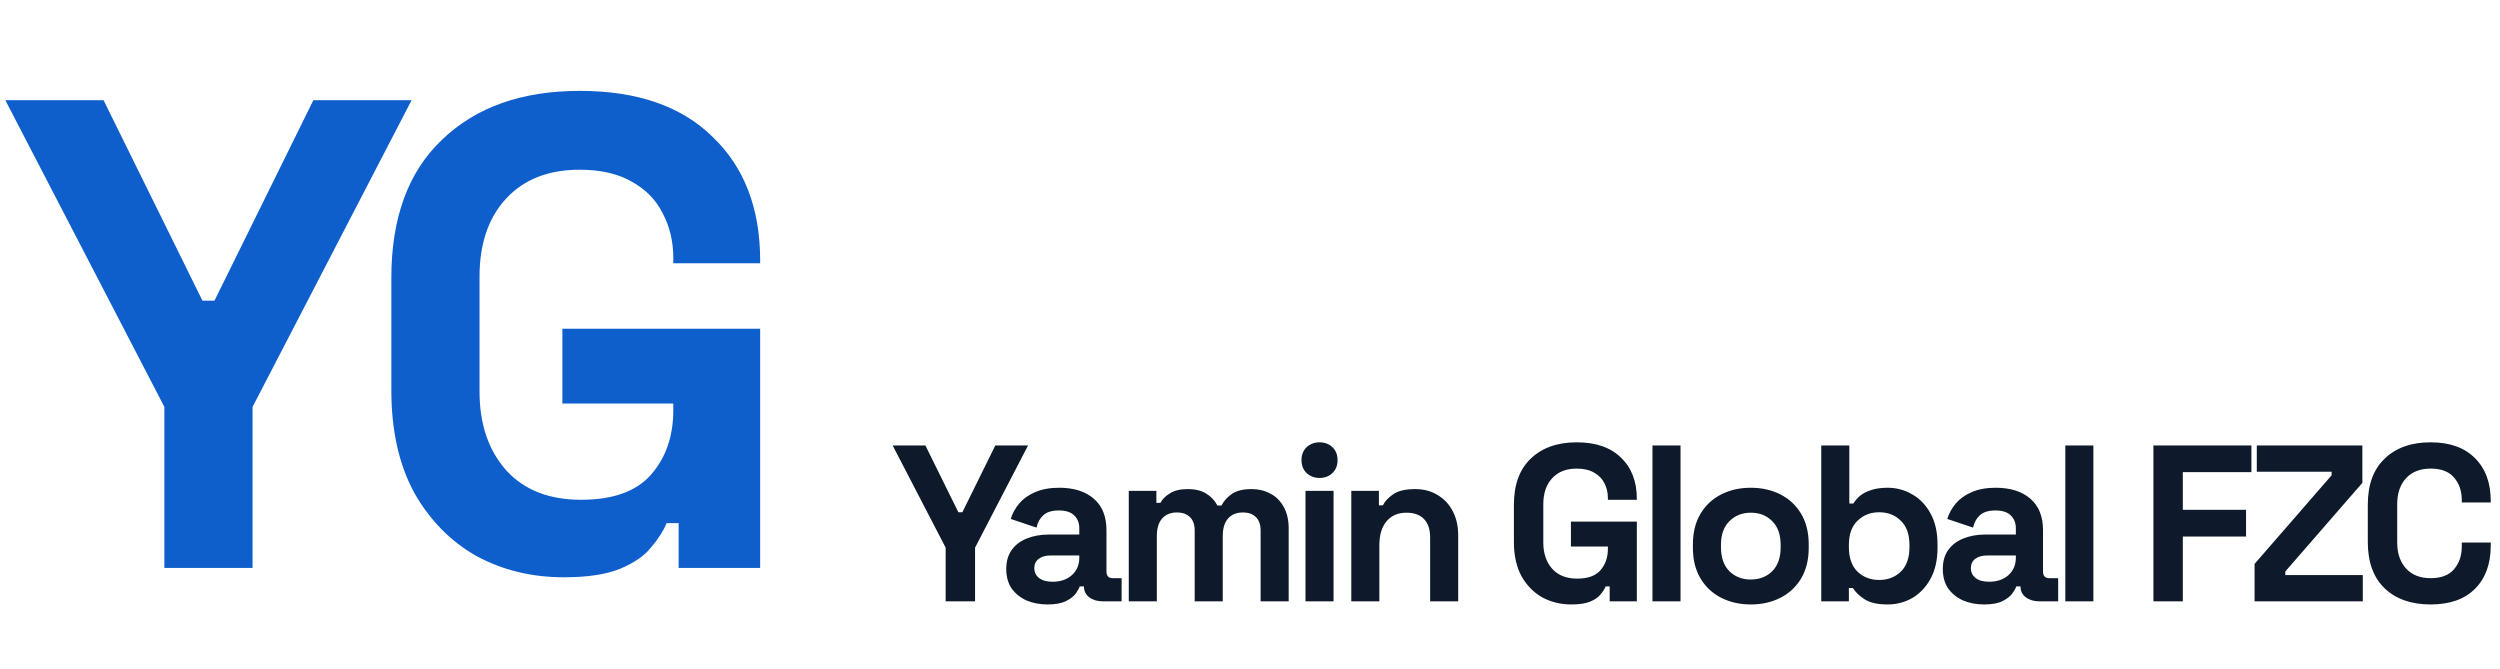
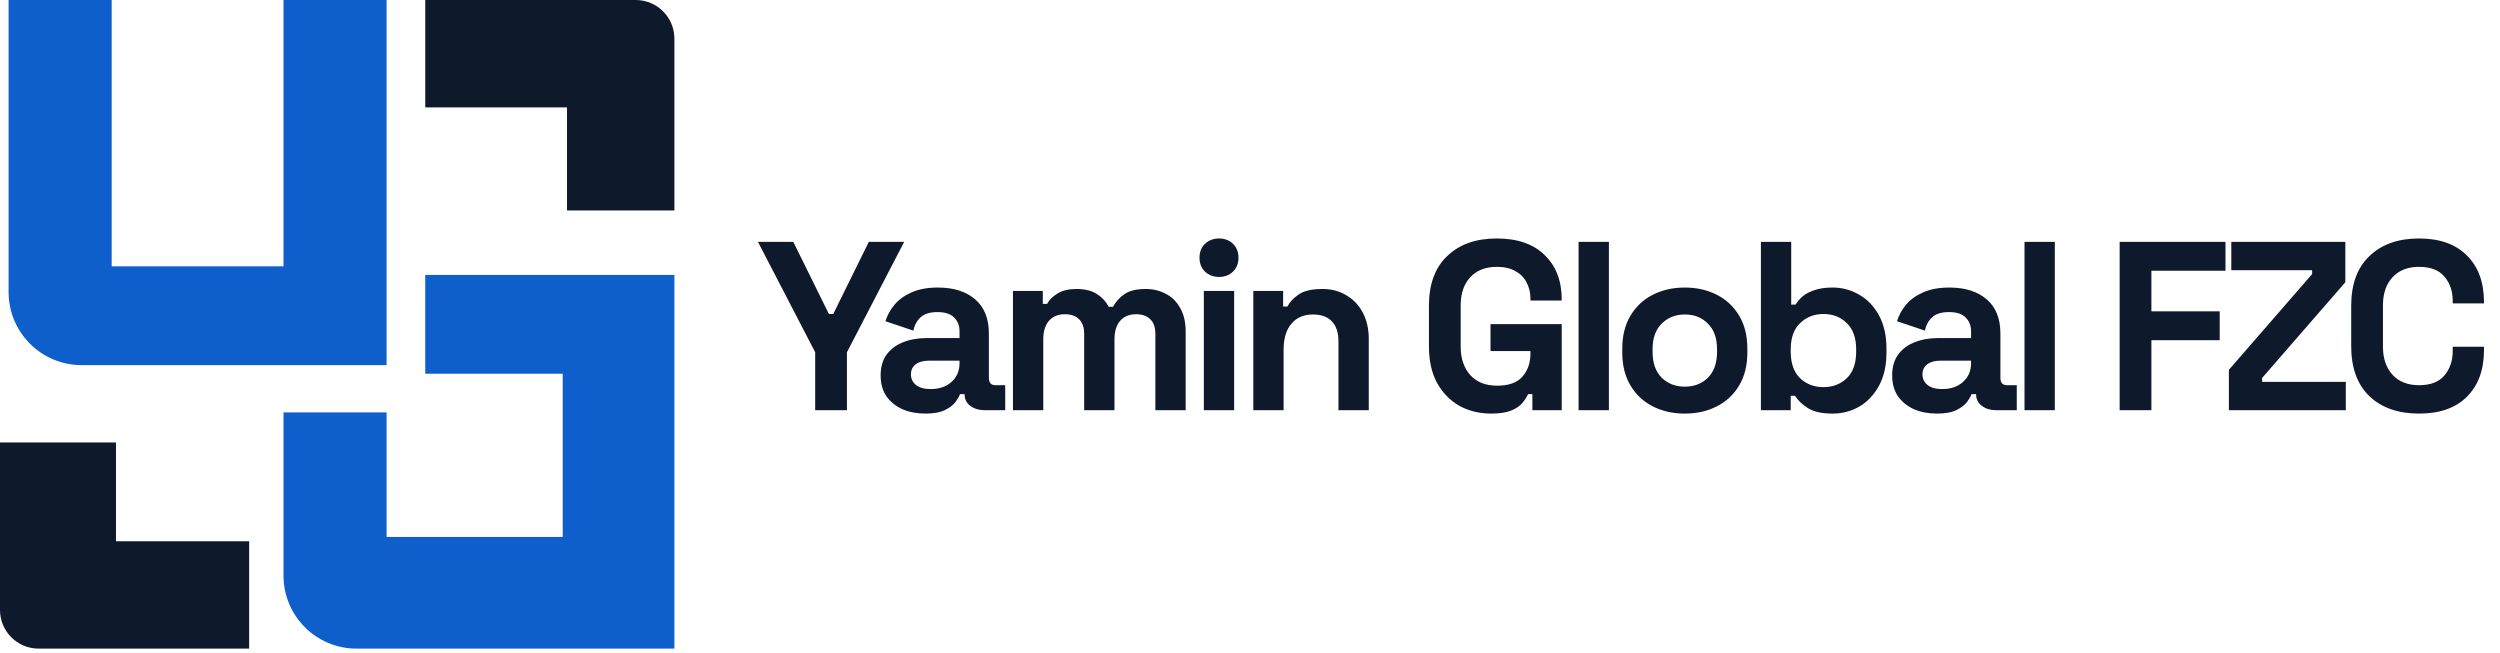
- <svg xmlns="http://www.w3.org/2000/svg" width="449" height="120" viewBox="0 0 449 120" fill="none">
-   <path d="M29.52 102V73.08L0.96 18H18.6L36.36 54H38.52L56.28 18H73.92L45.36 73.08V102H29.52ZM101.244 103.68C95.484 103.68 90.244 102.4 85.524 99.84C80.884 97.2 77.164 93.4 74.364 88.44C71.644 83.4 70.284 77.28 70.284 70.08V49.92C70.284 39.12 73.324 30.84 79.404 25.08C85.484 19.24 93.724 16.32 104.124 16.32C114.444 16.32 122.404 19.08 128.004 24.6C133.684 30.04 136.524 37.44 136.524 46.8V47.28H120.924V46.32C120.924 43.36 120.284 40.68 119.004 38.28C117.804 35.88 115.964 34 113.484 32.64C111.004 31.2 107.884 30.48 104.124 30.48C98.524 30.48 94.124 32.2 90.924 35.64C87.724 39.08 86.124 43.76 86.124 49.68V70.32C86.124 76.16 87.724 80.88 90.924 84.48C94.124 88 98.604 89.76 104.364 89.76C110.124 89.76 114.324 88.24 116.964 85.2C119.604 82.16 120.924 78.32 120.924 73.68V72.48H101.004V59.04H136.524V102H121.884V93.96H119.724C119.164 95.32 118.244 96.76 116.964 98.28C115.764 99.8 113.924 101.08 111.444 102.12C108.964 103.16 105.564 103.68 101.244 103.68Z" fill="#0E5FCB" />
-   <path d="M169.84 108V98.36L160.32 80H166.2L172.12 92H172.84L178.76 80H184.64L175.12 98.36V108H169.84ZM188.162 108.56C186.748 108.56 185.482 108.32 184.362 107.84C183.242 107.333 182.348 106.613 181.682 105.68C181.042 104.72 180.722 103.56 180.722 102.2C180.722 100.84 181.042 99.707 181.682 98.8C182.348 97.867 183.255 97.173 184.402 96.72C185.575 96.24 186.908 96 188.402 96H193.842V94.88C193.842 93.947 193.548 93.187 192.962 92.6C192.375 91.987 191.442 91.68 190.162 91.68C188.908 91.68 187.975 91.973 187.362 92.56C186.748 93.12 186.348 93.853 186.162 94.76L181.522 93.2C181.842 92.187 182.348 91.267 183.042 90.44C183.762 89.587 184.708 88.907 185.882 88.4C187.082 87.867 188.535 87.6 190.242 87.6C192.855 87.6 194.922 88.253 196.442 89.56C197.962 90.867 198.722 92.76 198.722 95.24V102.64C198.722 103.44 199.095 103.84 199.842 103.84H201.442V108H198.082C197.095 108 196.282 107.76 195.642 107.28C195.002 106.8 194.682 106.16 194.682 105.36V105.32H193.922C193.815 105.64 193.575 106.067 193.202 106.6C192.828 107.107 192.242 107.56 191.442 107.96C190.642 108.36 189.548 108.56 188.162 108.56ZM189.042 104.48C190.455 104.48 191.602 104.093 192.482 103.32C193.388 102.52 193.842 101.467 193.842 100.16V99.76H188.762C187.828 99.76 187.095 99.96 186.562 100.36C186.028 100.76 185.762 101.32 185.762 102.04C185.762 102.76 186.042 103.347 186.602 103.8C187.162 104.253 187.975 104.48 189.042 104.48ZM202.727 108V88.16H207.687V90.32H208.407C208.753 89.653 209.327 89.08 210.127 88.6C210.927 88.093 211.98 87.84 213.287 87.84C214.7 87.84 215.833 88.12 216.687 88.68C217.54 89.213 218.193 89.92 218.647 90.8H219.367C219.82 89.947 220.46 89.24 221.287 88.68C222.113 88.12 223.287 87.84 224.807 87.84C226.033 87.84 227.14 88.107 228.127 88.64C229.14 89.147 229.94 89.933 230.527 91C231.14 92.04 231.447 93.36 231.447 94.96V108H226.407V95.32C226.407 94.227 226.127 93.413 225.567 92.88C225.007 92.32 224.22 92.04 223.207 92.04C222.06 92.04 221.167 92.413 220.527 93.16C219.913 93.88 219.607 94.92 219.607 96.28V108H214.567V95.32C214.567 94.227 214.287 93.413 213.727 92.88C213.167 92.32 212.38 92.04 211.367 92.04C210.22 92.04 209.327 92.413 208.687 93.16C208.073 93.88 207.767 94.92 207.767 96.28V108H202.727ZM234.467 108V88.16H239.507V108H234.467ZM236.987 85.84C236.081 85.84 235.307 85.547 234.667 84.96C234.054 84.373 233.747 83.6 233.747 82.64C233.747 81.68 234.054 80.907 234.667 80.32C235.307 79.733 236.081 79.44 236.987 79.44C237.921 79.44 238.694 79.733 239.307 80.32C239.921 80.907 240.227 81.68 240.227 82.64C240.227 83.6 239.921 84.373 239.307 84.96C238.694 85.547 237.921 85.84 236.987 85.84ZM242.692 108V88.16H247.652V90.76H248.372C248.692 90.067 249.292 89.413 250.172 88.8C251.052 88.16 252.386 87.84 254.172 87.84C255.719 87.84 257.066 88.2 258.212 88.92C259.386 89.613 260.292 90.587 260.932 91.84C261.572 93.067 261.892 94.507 261.892 96.16V108H256.852V96.56C256.852 95.067 256.479 93.947 255.732 93.2C255.012 92.453 253.972 92.08 252.612 92.08C251.066 92.08 249.866 92.6 249.012 93.64C248.159 94.653 247.732 96.08 247.732 97.92V108H242.692ZM282.217 108.56C280.297 108.56 278.55 108.133 276.977 107.28C275.43 106.4 274.19 105.133 273.257 103.48C272.35 101.8 271.897 99.76 271.897 97.36V90.64C271.897 87.04 272.91 84.28 274.937 82.36C276.964 80.413 279.71 79.44 283.177 79.44C286.617 79.44 289.27 80.36 291.137 82.2C293.03 84.013 293.977 86.48 293.977 89.6V89.76H288.777V89.44C288.777 88.453 288.564 87.56 288.137 86.76C287.737 85.96 287.124 85.333 286.297 84.88C285.47 84.4 284.43 84.16 283.177 84.16C281.31 84.16 279.844 84.733 278.777 85.88C277.71 87.027 277.177 88.587 277.177 90.56V97.44C277.177 99.387 277.71 100.96 278.777 102.16C279.844 103.333 281.337 103.92 283.257 103.92C285.177 103.92 286.577 103.413 287.457 102.4C288.337 101.387 288.777 100.107 288.777 98.56V98.16H282.137V93.68H293.977V108H289.097V105.32H288.377C288.19 105.773 287.884 106.253 287.457 106.76C287.057 107.267 286.444 107.693 285.617 108.04C284.79 108.387 283.657 108.56 282.217 108.56ZM296.781 108V80H301.821V108H296.781ZM314.446 108.56C312.473 108.56 310.7 108.16 309.126 107.36C307.553 106.56 306.313 105.4 305.406 103.88C304.5 102.36 304.046 100.533 304.046 98.4V97.76C304.046 95.627 304.5 93.8 305.406 92.28C306.313 90.76 307.553 89.6 309.126 88.8C310.7 88 312.473 87.6 314.446 87.6C316.42 87.6 318.193 88 319.766 88.8C321.34 89.6 322.58 90.76 323.486 92.28C324.393 93.8 324.846 95.627 324.846 97.76V98.4C324.846 100.533 324.393 102.36 323.486 103.88C322.58 105.4 321.34 106.56 319.766 107.36C318.193 108.16 316.42 108.56 314.446 108.56ZM314.446 104.08C315.993 104.08 317.273 103.587 318.286 102.6C319.3 101.587 319.806 100.147 319.806 98.28V97.88C319.806 96.013 319.3 94.587 318.286 93.6C317.3 92.587 316.02 92.08 314.446 92.08C312.9 92.08 311.62 92.587 310.606 93.6C309.593 94.587 309.086 96.013 309.086 97.88V98.28C309.086 100.147 309.593 101.587 310.606 102.6C311.62 103.587 312.9 104.08 314.446 104.08ZM339.018 108.56C337.232 108.56 335.858 108.253 334.898 107.64C333.938 107.027 333.232 106.347 332.778 105.6H332.058V108H327.098V80H332.138V90.44H332.858C333.152 89.96 333.538 89.507 334.018 89.08C334.525 88.653 335.178 88.307 335.978 88.04C336.805 87.747 337.818 87.6 339.018 87.6C340.618 87.6 342.098 88 343.458 88.8C344.818 89.573 345.912 90.72 346.738 92.24C347.565 93.76 347.978 95.6 347.978 97.76V98.4C347.978 100.56 347.565 102.4 346.738 103.92C345.912 105.44 344.818 106.6 343.458 107.4C342.098 108.173 340.618 108.56 339.018 108.56ZM337.498 104.16C339.045 104.16 340.338 103.667 341.378 102.68C342.418 101.667 342.938 100.2 342.938 98.28V97.88C342.938 95.96 342.418 94.507 341.378 93.52C340.365 92.507 339.072 92 337.498 92C335.952 92 334.658 92.507 333.618 93.52C332.578 94.507 332.058 95.96 332.058 97.88V98.28C332.058 100.2 332.578 101.667 333.618 102.68C334.658 103.667 335.952 104.16 337.498 104.16ZM356.366 108.56C354.953 108.56 353.686 108.32 352.566 107.84C351.446 107.333 350.553 106.613 349.886 105.68C349.246 104.72 348.926 103.56 348.926 102.2C348.926 100.84 349.246 99.707 349.886 98.8C350.553 97.867 351.46 97.173 352.606 96.72C353.78 96.24 355.113 96 356.606 96H362.046V94.88C362.046 93.947 361.753 93.187 361.166 92.6C360.58 91.987 359.646 91.68 358.366 91.68C357.113 91.68 356.18 91.973 355.566 92.56C354.953 93.12 354.553 93.853 354.366 94.76L349.726 93.2C350.046 92.187 350.553 91.267 351.246 90.44C351.966 89.587 352.913 88.907 354.086 88.4C355.286 87.867 356.74 87.6 358.446 87.6C361.06 87.6 363.126 88.253 364.646 89.56C366.166 90.867 366.926 92.76 366.926 95.24V102.64C366.926 103.44 367.3 103.84 368.046 103.84H369.646V108H366.286C365.3 108 364.486 107.76 363.846 107.28C363.206 106.8 362.886 106.16 362.886 105.36V105.32H362.126C362.02 105.64 361.78 106.067 361.406 106.6C361.033 107.107 360.446 107.56 359.646 107.96C358.846 108.36 357.753 108.56 356.366 108.56ZM357.246 104.48C358.66 104.48 359.806 104.093 360.686 103.32C361.593 102.52 362.046 101.467 362.046 100.16V99.76H356.966C356.033 99.76 355.3 99.96 354.766 100.36C354.233 100.76 353.966 101.32 353.966 102.04C353.966 102.76 354.246 103.347 354.806 103.8C355.366 104.253 356.18 104.48 357.246 104.48ZM370.931 108V80H375.971V108H370.931ZM386.753 108V80H404.353V84.8H392.033V91.56H403.393V96.36H392.033V108H386.753ZM404.92 108V101.28L418.76 85.36V84.72H405.32V80H424.28V86.72L410.44 102.64V103.28H424.36V108H404.92ZM436.538 108.56C433.071 108.56 430.324 107.6 428.298 105.68C426.271 103.733 425.258 100.96 425.258 97.36V90.64C425.258 87.04 426.271 84.28 428.298 82.36C430.324 80.413 433.071 79.44 436.538 79.44C439.978 79.44 442.631 80.387 444.498 82.28C446.391 84.147 447.338 86.72 447.338 90V90.24H442.138V89.84C442.138 88.187 441.671 86.827 440.738 85.76C439.831 84.693 438.431 84.16 436.538 84.16C434.671 84.16 433.204 84.733 432.138 85.88C431.071 87.027 430.538 88.587 430.538 90.56V97.44C430.538 99.387 431.071 100.947 432.138 102.12C433.204 103.267 434.671 103.84 436.538 103.84C438.431 103.84 439.831 103.307 440.738 102.24C441.671 101.147 442.138 99.787 442.138 98.16V97.44H447.338V98C447.338 101.28 446.391 103.867 444.498 105.76C442.631 107.627 439.978 108.56 436.538 108.56Z" fill="#0E1A2B" />
+ <svg xmlns="http://www.w3.org/2000/svg" width="291" height="76" viewBox="0 0 291 76" fill="none">
+   <path d="M28.5 75H4.5C2.291 75 0.5 73.209 0.5 71V52H13V63.5H28.5V75Z" fill="#0E1A2B" stroke="#0E1A2B" />
+   <path d="M78 32.5H50V43H66V63H44.5V48.5H33.5V67C33.5 71.418 37.082 75 41.5 75H78V32.5Z" fill="#0E5FCB" stroke="#0E5FCB" />
+   <path d="M74 0.5H50V12H66.5V24H78V4.5C78 2.291 76.209 0.5 74 0.5Z" fill="#0E1A2B" stroke="#0E1A2B" />
+   <path d="M12.5 0.5H1.5V34C1.5 38.418 5.082 42 9.5 42H44.5V0.5H33.5V31.5H12.5V0.5Z" fill="#0E5FCB" stroke="#0E5FCB" />
+   <path d="M94.888 47.75V41.002L88.224 28.15H92.34L96.484 36.55H96.988L101.132 28.15H105.248L98.584 41.002V47.75H94.888ZM107.713 48.142C106.724 48.142 105.837 47.974 105.053 47.638C104.269 47.283 103.644 46.779 103.177 46.126C102.729 45.454 102.505 44.642 102.505 43.69C102.505 42.738 102.729 41.945 103.177 41.31C103.644 40.657 104.278 40.171 105.081 39.854C105.902 39.518 106.836 39.35 107.881 39.35H111.689V38.566C111.689 37.913 111.484 37.381 111.073 36.97C110.662 36.541 110.009 36.326 109.113 36.326C108.236 36.326 107.582 36.531 107.153 36.942C106.724 37.334 106.444 37.847 106.313 38.482L103.065 37.39C103.289 36.681 103.644 36.037 104.129 35.458C104.633 34.861 105.296 34.385 106.117 34.03C106.957 33.657 107.974 33.47 109.169 33.47C110.998 33.47 112.445 33.927 113.509 34.842C114.573 35.757 115.105 37.082 115.105 38.818V43.998C115.105 44.558 115.366 44.838 115.889 44.838H117.009V47.75H114.657C113.966 47.75 113.397 47.582 112.949 47.246C112.501 46.91 112.277 46.462 112.277 45.902V45.874H111.745C111.67 46.098 111.502 46.397 111.241 46.77C110.98 47.125 110.569 47.442 110.009 47.722C109.449 48.002 108.684 48.142 107.713 48.142ZM108.329 45.286C109.318 45.286 110.121 45.015 110.737 44.474C111.372 43.914 111.689 43.177 111.689 42.262V41.982H108.133C107.48 41.982 106.966 42.122 106.593 42.402C106.22 42.682 106.033 43.074 106.033 43.578C106.033 44.082 106.229 44.493 106.621 44.81C107.013 45.127 107.582 45.286 108.329 45.286ZM117.909 47.75V33.862H121.381V35.374H121.885C122.127 34.907 122.529 34.506 123.089 34.17C123.649 33.815 124.386 33.638 125.301 33.638C126.29 33.638 127.083 33.834 127.681 34.226C128.278 34.599 128.735 35.094 129.053 35.71H129.557C129.874 35.113 130.322 34.618 130.901 34.226C131.479 33.834 132.301 33.638 133.365 33.638C134.223 33.638 134.998 33.825 135.689 34.198C136.398 34.553 136.958 35.103 137.369 35.85C137.798 36.578 138.013 37.502 138.013 38.622V47.75H134.485V38.874C134.485 38.109 134.289 37.539 133.897 37.166C133.505 36.774 132.954 36.578 132.245 36.578C131.442 36.578 130.817 36.839 130.369 37.362C129.939 37.866 129.725 38.594 129.725 39.546V47.75H126.197V38.874C126.197 38.109 126.001 37.539 125.609 37.166C125.217 36.774 124.666 36.578 123.957 36.578C123.154 36.578 122.529 36.839 122.081 37.362C121.651 37.866 121.437 38.594 121.437 39.546V47.75H117.909ZM140.127 47.75V33.862H143.655V47.75H140.127ZM141.891 32.238C141.256 32.238 140.715 32.033 140.267 31.622C139.838 31.211 139.623 30.67 139.623 29.998C139.623 29.326 139.838 28.785 140.267 28.374C140.715 27.963 141.256 27.758 141.891 27.758C142.544 27.758 143.086 27.963 143.515 28.374C143.944 28.785 144.159 29.326 144.159 29.998C144.159 30.67 143.944 31.211 143.515 31.622C143.086 32.033 142.544 32.238 141.891 32.238ZM145.885 47.75V33.862H149.357V35.682H149.861C150.085 35.197 150.505 34.739 151.121 34.31C151.737 33.862 152.67 33.638 153.921 33.638C155.003 33.638 155.946 33.89 156.749 34.394C157.57 34.879 158.205 35.561 158.653 36.438C159.101 37.297 159.325 38.305 159.325 39.462V47.75H155.797V39.742C155.797 38.697 155.535 37.913 155.013 37.39C154.509 36.867 153.781 36.606 152.829 36.606C151.746 36.606 150.906 36.97 150.309 37.698C149.711 38.407 149.413 39.406 149.413 40.694V47.75H145.885ZM173.552 48.142C172.208 48.142 170.985 47.843 169.884 47.246C168.801 46.63 167.933 45.743 167.28 44.586C166.645 43.41 166.328 41.982 166.328 40.302V35.598C166.328 33.078 167.037 31.146 168.456 29.802C169.874 28.439 171.797 27.758 174.224 27.758C176.632 27.758 178.489 28.402 179.796 29.69C181.121 30.959 181.784 32.686 181.784 34.87V34.982H178.144V34.758C178.144 34.067 177.994 33.442 177.696 32.882C177.416 32.322 176.986 31.883 176.408 31.566C175.829 31.23 175.101 31.062 174.224 31.062C172.917 31.062 171.89 31.463 171.144 32.266C170.397 33.069 170.024 34.161 170.024 35.542V40.358C170.024 41.721 170.397 42.822 171.144 43.662C171.89 44.483 172.936 44.894 174.28 44.894C175.624 44.894 176.604 44.539 177.22 43.83C177.836 43.121 178.144 42.225 178.144 41.142V40.862H173.496V37.726H181.784V47.75H178.368V45.874H177.864C177.733 46.191 177.518 46.527 177.22 46.882C176.94 47.237 176.51 47.535 175.932 47.778C175.353 48.021 174.56 48.142 173.552 48.142ZM183.747 47.75V28.15H187.275V47.75H183.747ZM196.112 48.142C194.731 48.142 193.49 47.862 192.388 47.302C191.287 46.742 190.419 45.93 189.784 44.866C189.15 43.802 188.832 42.523 188.832 41.03V40.582C188.832 39.089 189.15 37.81 189.784 36.746C190.419 35.682 191.287 34.87 192.388 34.31C193.49 33.75 194.731 33.47 196.112 33.47C197.494 33.47 198.735 33.75 199.836 34.31C200.938 34.87 201.806 35.682 202.44 36.746C203.075 37.81 203.392 39.089 203.392 40.582V41.03C203.392 42.523 203.075 43.802 202.44 44.866C201.806 45.93 200.938 46.742 199.836 47.302C198.735 47.862 197.494 48.142 196.112 48.142ZM196.112 45.006C197.195 45.006 198.091 44.661 198.8 43.97C199.51 43.261 199.864 42.253 199.864 40.946V40.666C199.864 39.359 199.51 38.361 198.8 37.67C198.11 36.961 197.214 36.606 196.112 36.606C195.03 36.606 194.134 36.961 193.424 37.67C192.715 38.361 192.36 39.359 192.36 40.666V40.946C192.36 42.253 192.715 43.261 193.424 43.97C194.134 44.661 195.03 45.006 196.112 45.006ZM213.313 48.142C212.062 48.142 211.101 47.927 210.429 47.498C209.757 47.069 209.262 46.593 208.945 46.07H208.441V47.75H204.969V28.15H208.497V35.458H209.001C209.206 35.122 209.477 34.805 209.813 34.506C210.168 34.207 210.625 33.965 211.185 33.778C211.764 33.573 212.473 33.47 213.313 33.47C214.433 33.47 215.469 33.75 216.421 34.31C217.373 34.851 218.138 35.654 218.717 36.718C219.296 37.782 219.585 39.07 219.585 40.582V41.03C219.585 42.542 219.296 43.83 218.717 44.894C218.138 45.958 217.373 46.77 216.421 47.33C215.469 47.871 214.433 48.142 213.313 48.142ZM212.249 45.062C213.332 45.062 214.237 44.717 214.965 44.026C215.693 43.317 216.057 42.29 216.057 40.946V40.666C216.057 39.322 215.693 38.305 214.965 37.614C214.256 36.905 213.35 36.55 212.249 36.55C211.166 36.55 210.261 36.905 209.533 37.614C208.805 38.305 208.441 39.322 208.441 40.666V40.946C208.441 42.29 208.805 43.317 209.533 44.026C210.261 44.717 211.166 45.062 212.249 45.062ZM225.456 48.142C224.467 48.142 223.58 47.974 222.796 47.638C222.012 47.283 221.387 46.779 220.92 46.126C220.472 45.454 220.248 44.642 220.248 43.69C220.248 42.738 220.472 41.945 220.92 41.31C221.387 40.657 222.022 40.171 222.824 39.854C223.646 39.518 224.579 39.35 225.624 39.35H229.432V38.566C229.432 37.913 229.227 37.381 228.816 36.97C228.406 36.541 227.752 36.326 226.856 36.326C225.979 36.326 225.326 36.531 224.896 36.942C224.467 37.334 224.187 37.847 224.056 38.482L220.808 37.39C221.032 36.681 221.387 36.037 221.872 35.458C222.376 34.861 223.039 34.385 223.86 34.03C224.7 33.657 225.718 33.47 226.912 33.47C228.742 33.47 230.188 33.927 231.252 34.842C232.316 35.757 232.848 37.082 232.848 38.818V43.998C232.848 44.558 233.11 44.838 233.632 44.838H234.752V47.75H232.4C231.71 47.75 231.14 47.582 230.692 47.246C230.244 46.91 230.02 46.462 230.02 45.902V45.874H229.488C229.414 46.098 229.246 46.397 228.984 46.77C228.723 47.125 228.312 47.442 227.752 47.722C227.192 48.002 226.427 48.142 225.456 48.142ZM226.072 45.286C227.062 45.286 227.864 45.015 228.48 44.474C229.115 43.914 229.432 43.177 229.432 42.262V41.982H225.876C225.223 41.982 224.71 42.122 224.336 42.402C223.963 42.682 223.776 43.074 223.776 43.578C223.776 44.082 223.972 44.493 224.364 44.81C224.756 45.127 225.326 45.286 226.072 45.286ZM235.652 47.75V28.15H239.18V47.75H235.652ZM246.727 47.75V28.15H259.047V31.51H250.423V36.242H258.375V39.602H250.423V47.75H246.727ZM259.444 47.75V43.046L269.132 31.902V31.454H259.724V28.15H272.996V32.854L263.308 43.998V44.446H273.052V47.75H259.444ZM281.576 48.142C279.15 48.142 277.227 47.47 275.808 46.126C274.39 44.763 273.68 42.822 273.68 40.302V35.598C273.68 33.078 274.39 31.146 275.808 29.802C277.227 28.439 279.15 27.758 281.576 27.758C283.984 27.758 285.842 28.421 287.148 29.746C288.474 31.053 289.136 32.854 289.136 35.15V35.318H285.496V35.038C285.496 33.881 285.17 32.929 284.516 32.182C283.882 31.435 282.902 31.062 281.576 31.062C280.27 31.062 279.243 31.463 278.496 32.266C277.75 33.069 277.376 34.161 277.376 35.542V40.358C277.376 41.721 277.75 42.813 278.496 43.634C279.243 44.437 280.27 44.838 281.576 44.838C282.902 44.838 283.882 44.465 284.516 43.718C285.17 42.953 285.496 42.001 285.496 40.862V40.358H289.136V40.75C289.136 43.046 288.474 44.857 287.148 46.182C285.842 47.489 283.984 48.142 281.576 48.142Z" fill="#0E1A2B" />
</svg>
